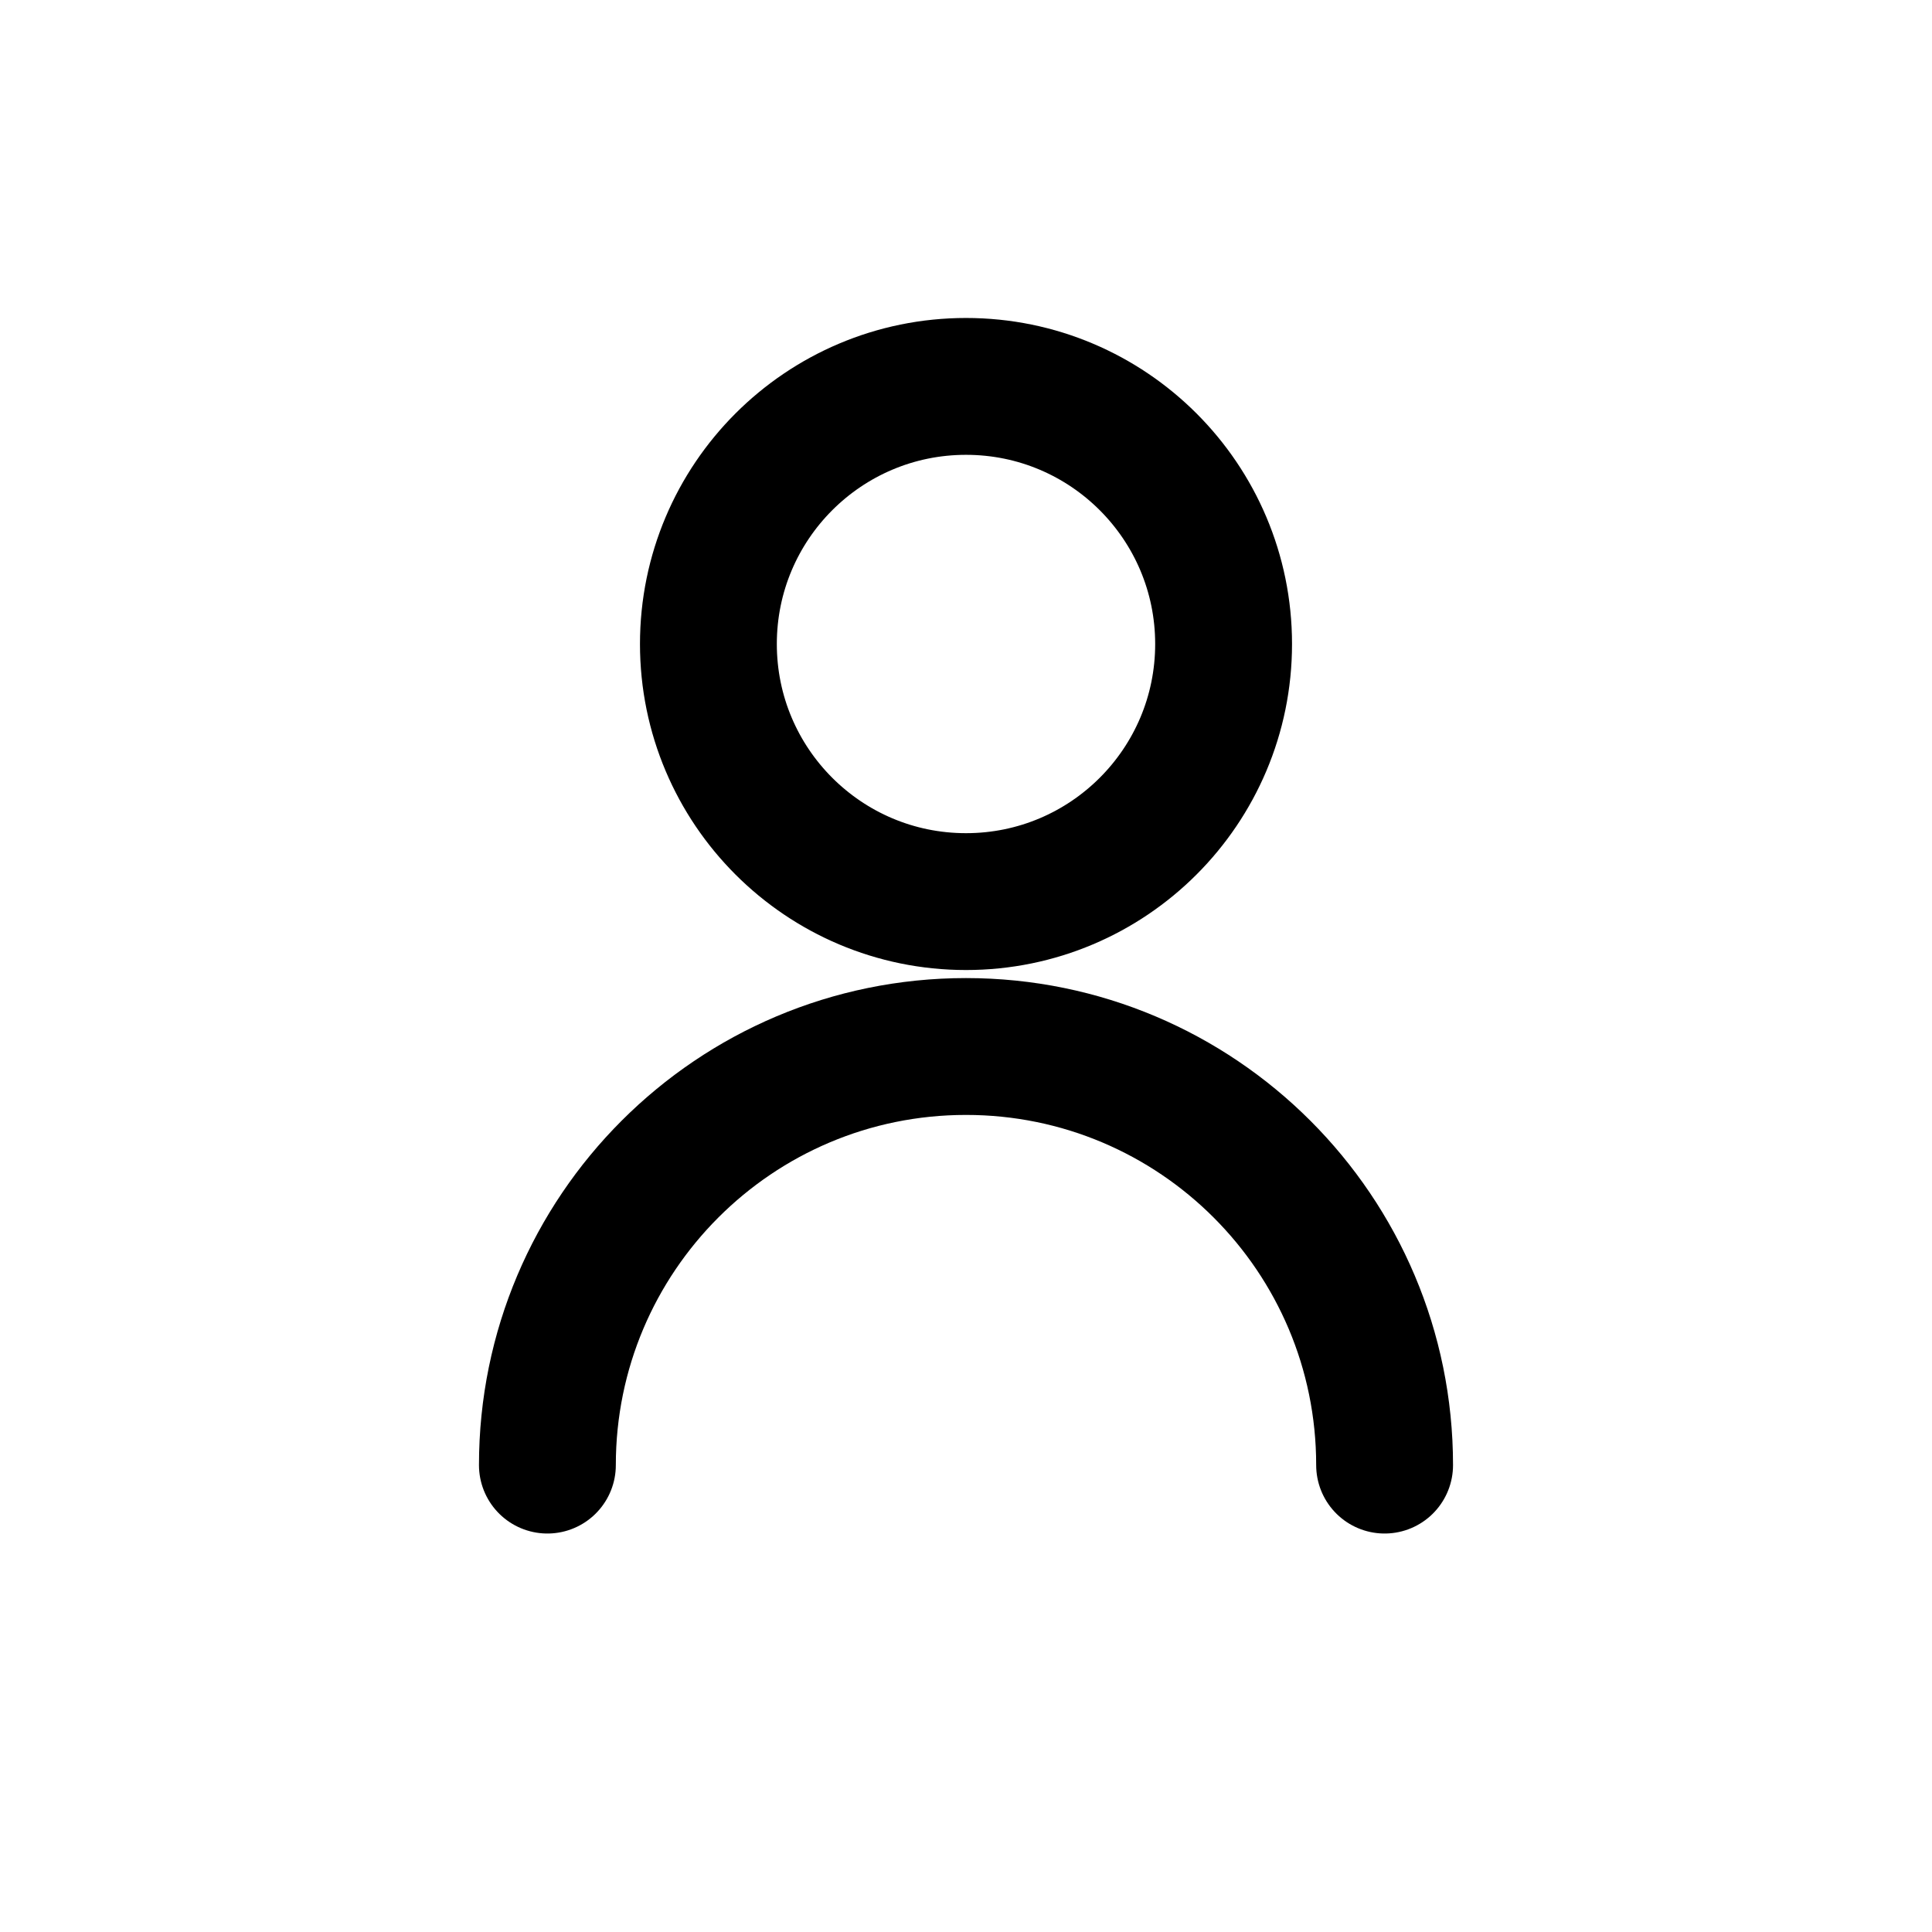
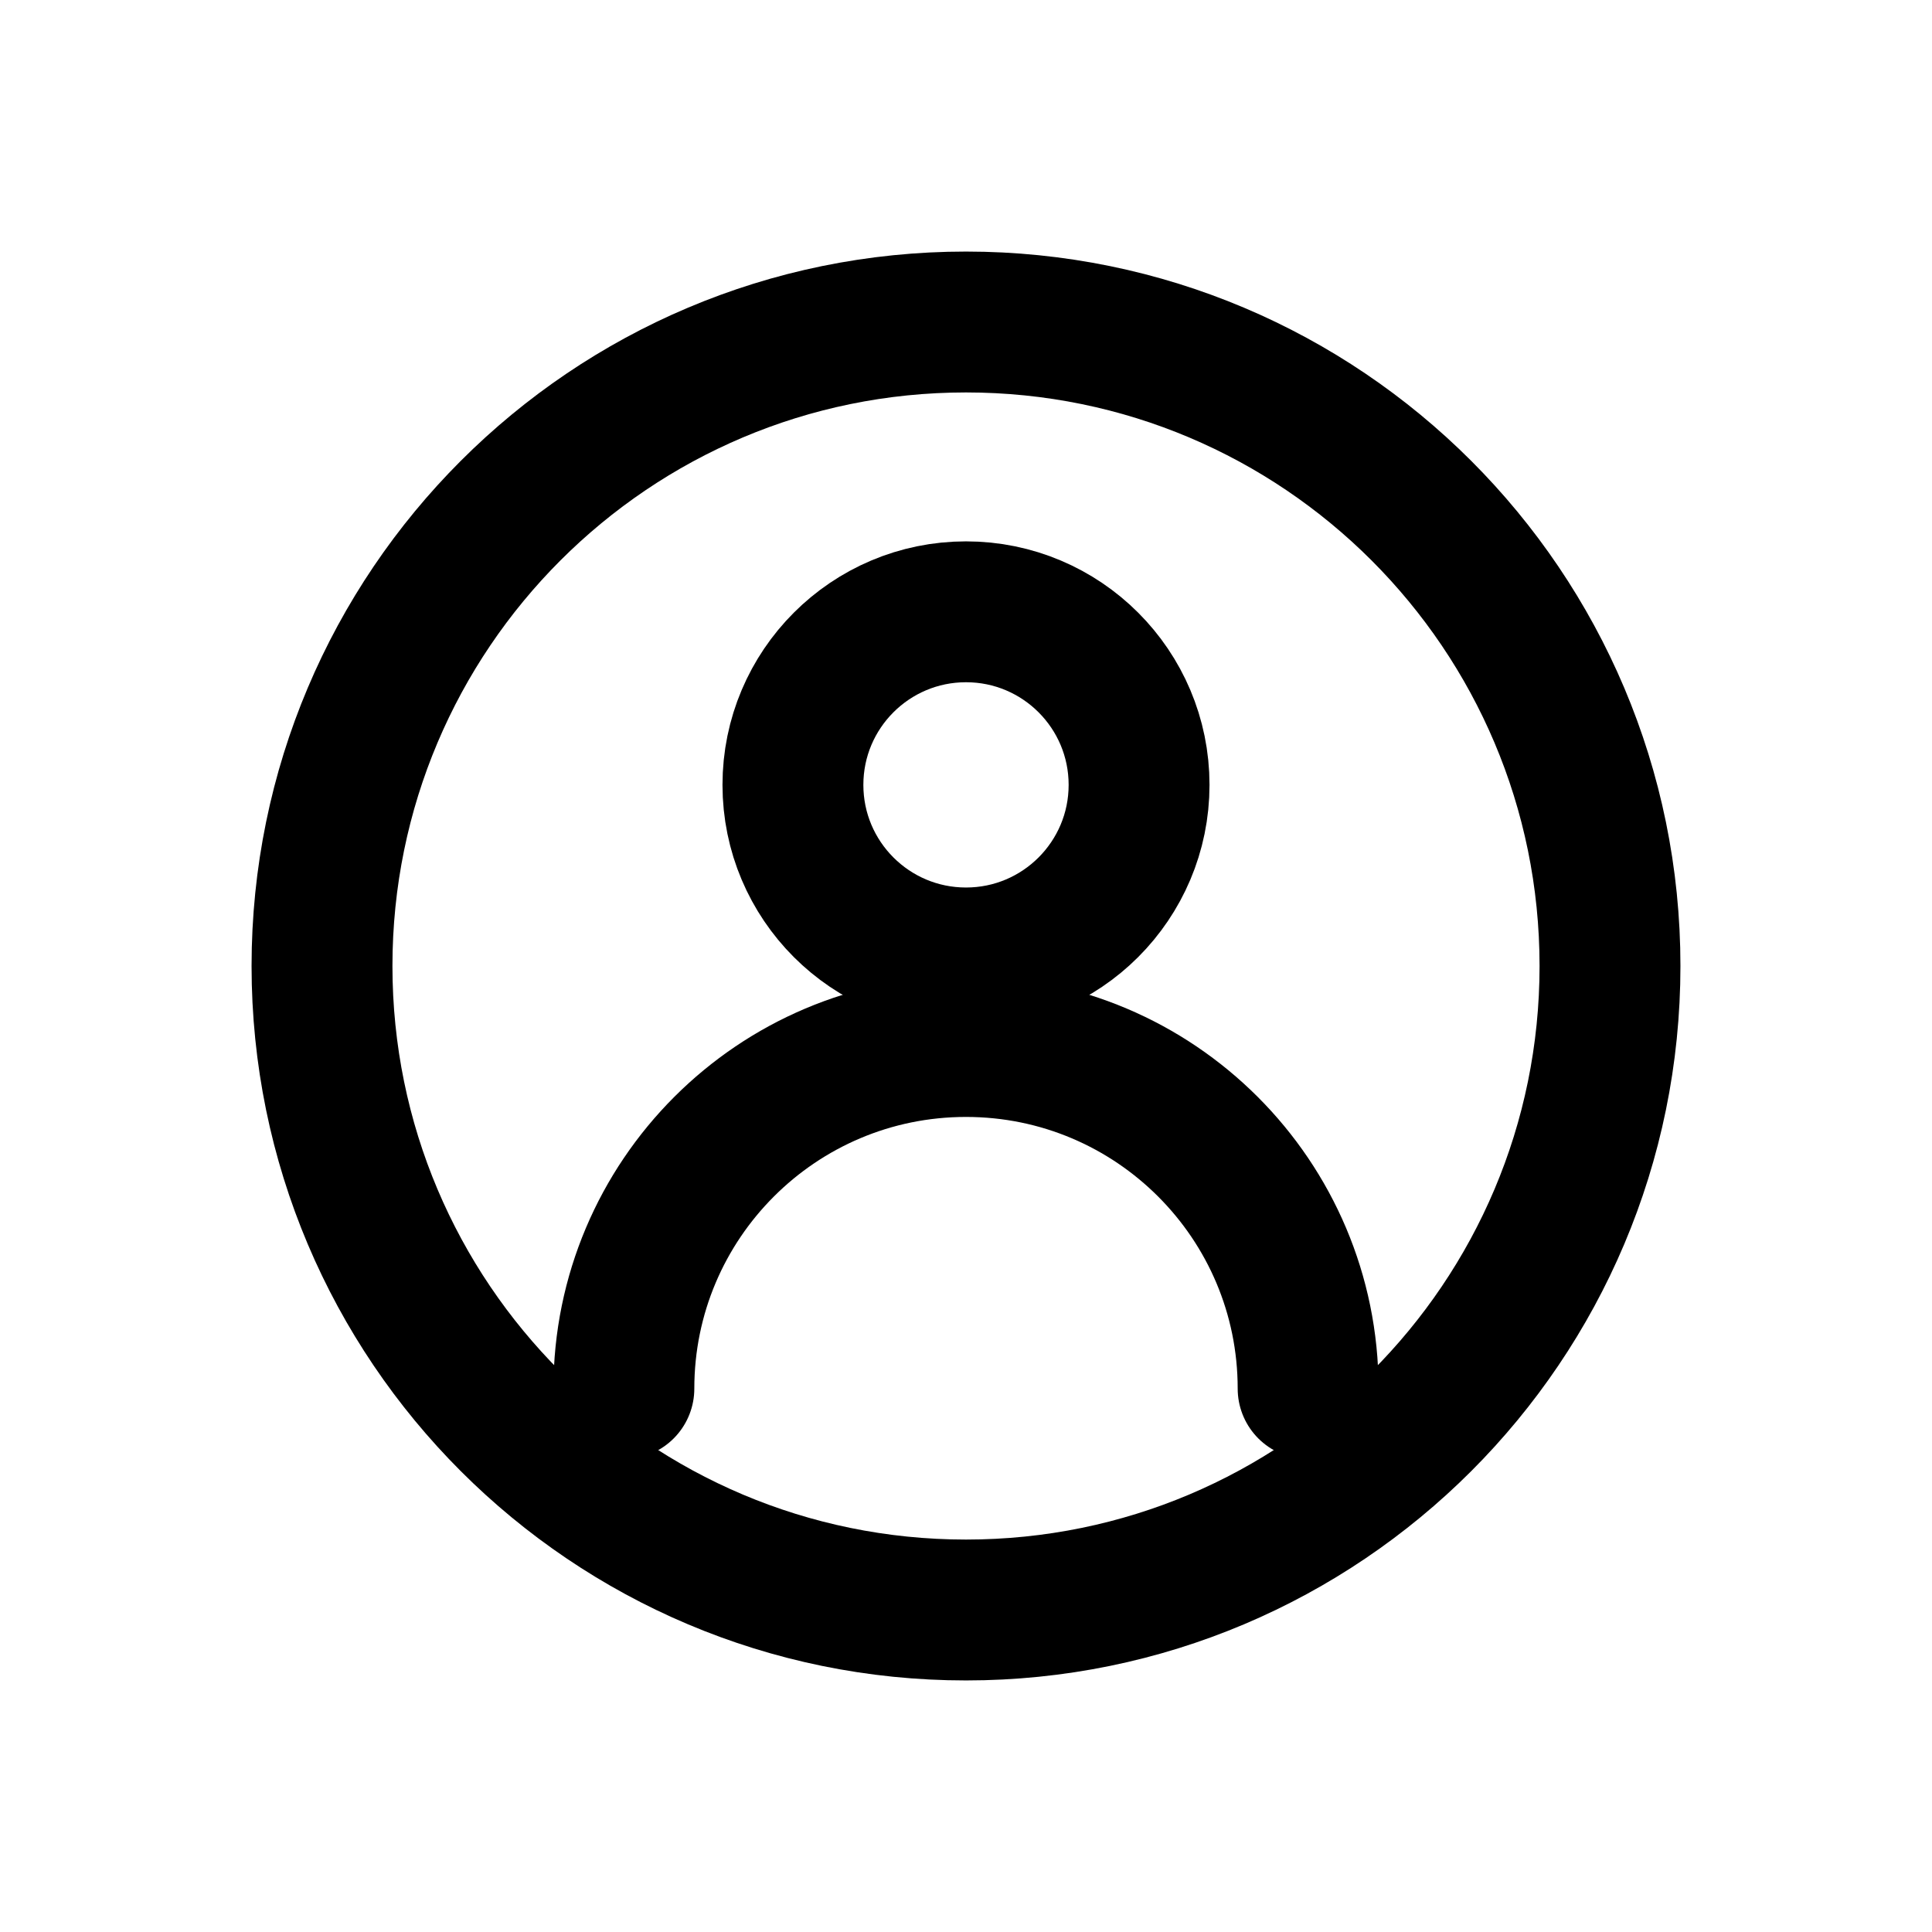
<svg xmlns="http://www.w3.org/2000/svg" viewBox="0 0 24 24" fill="none">
-   <path d="M12 11.2a3.2 3.2 0 1 0-3.2-3.2 3.2 3.2 0 0 0 3.2 3.2Zm-5.2 7a5.2 5.2 0 0 1 10.4 0" stroke="currentColor" stroke-width="1.7" stroke-linecap="round" stroke-linejoin="round" />
+   <circle cx="12" cy="12" r="8" stroke="#000" stroke-width="1.75" />
+   <circle cx="12" cy="9.75" r="2.15" stroke="#000" stroke-width="1.75" />
+   <path d="M7.75 17.25a4.25 4.25 0 0 1 8.5 0" stroke="#000" stroke-width="1.75" stroke-linecap="round" />
</svg>
